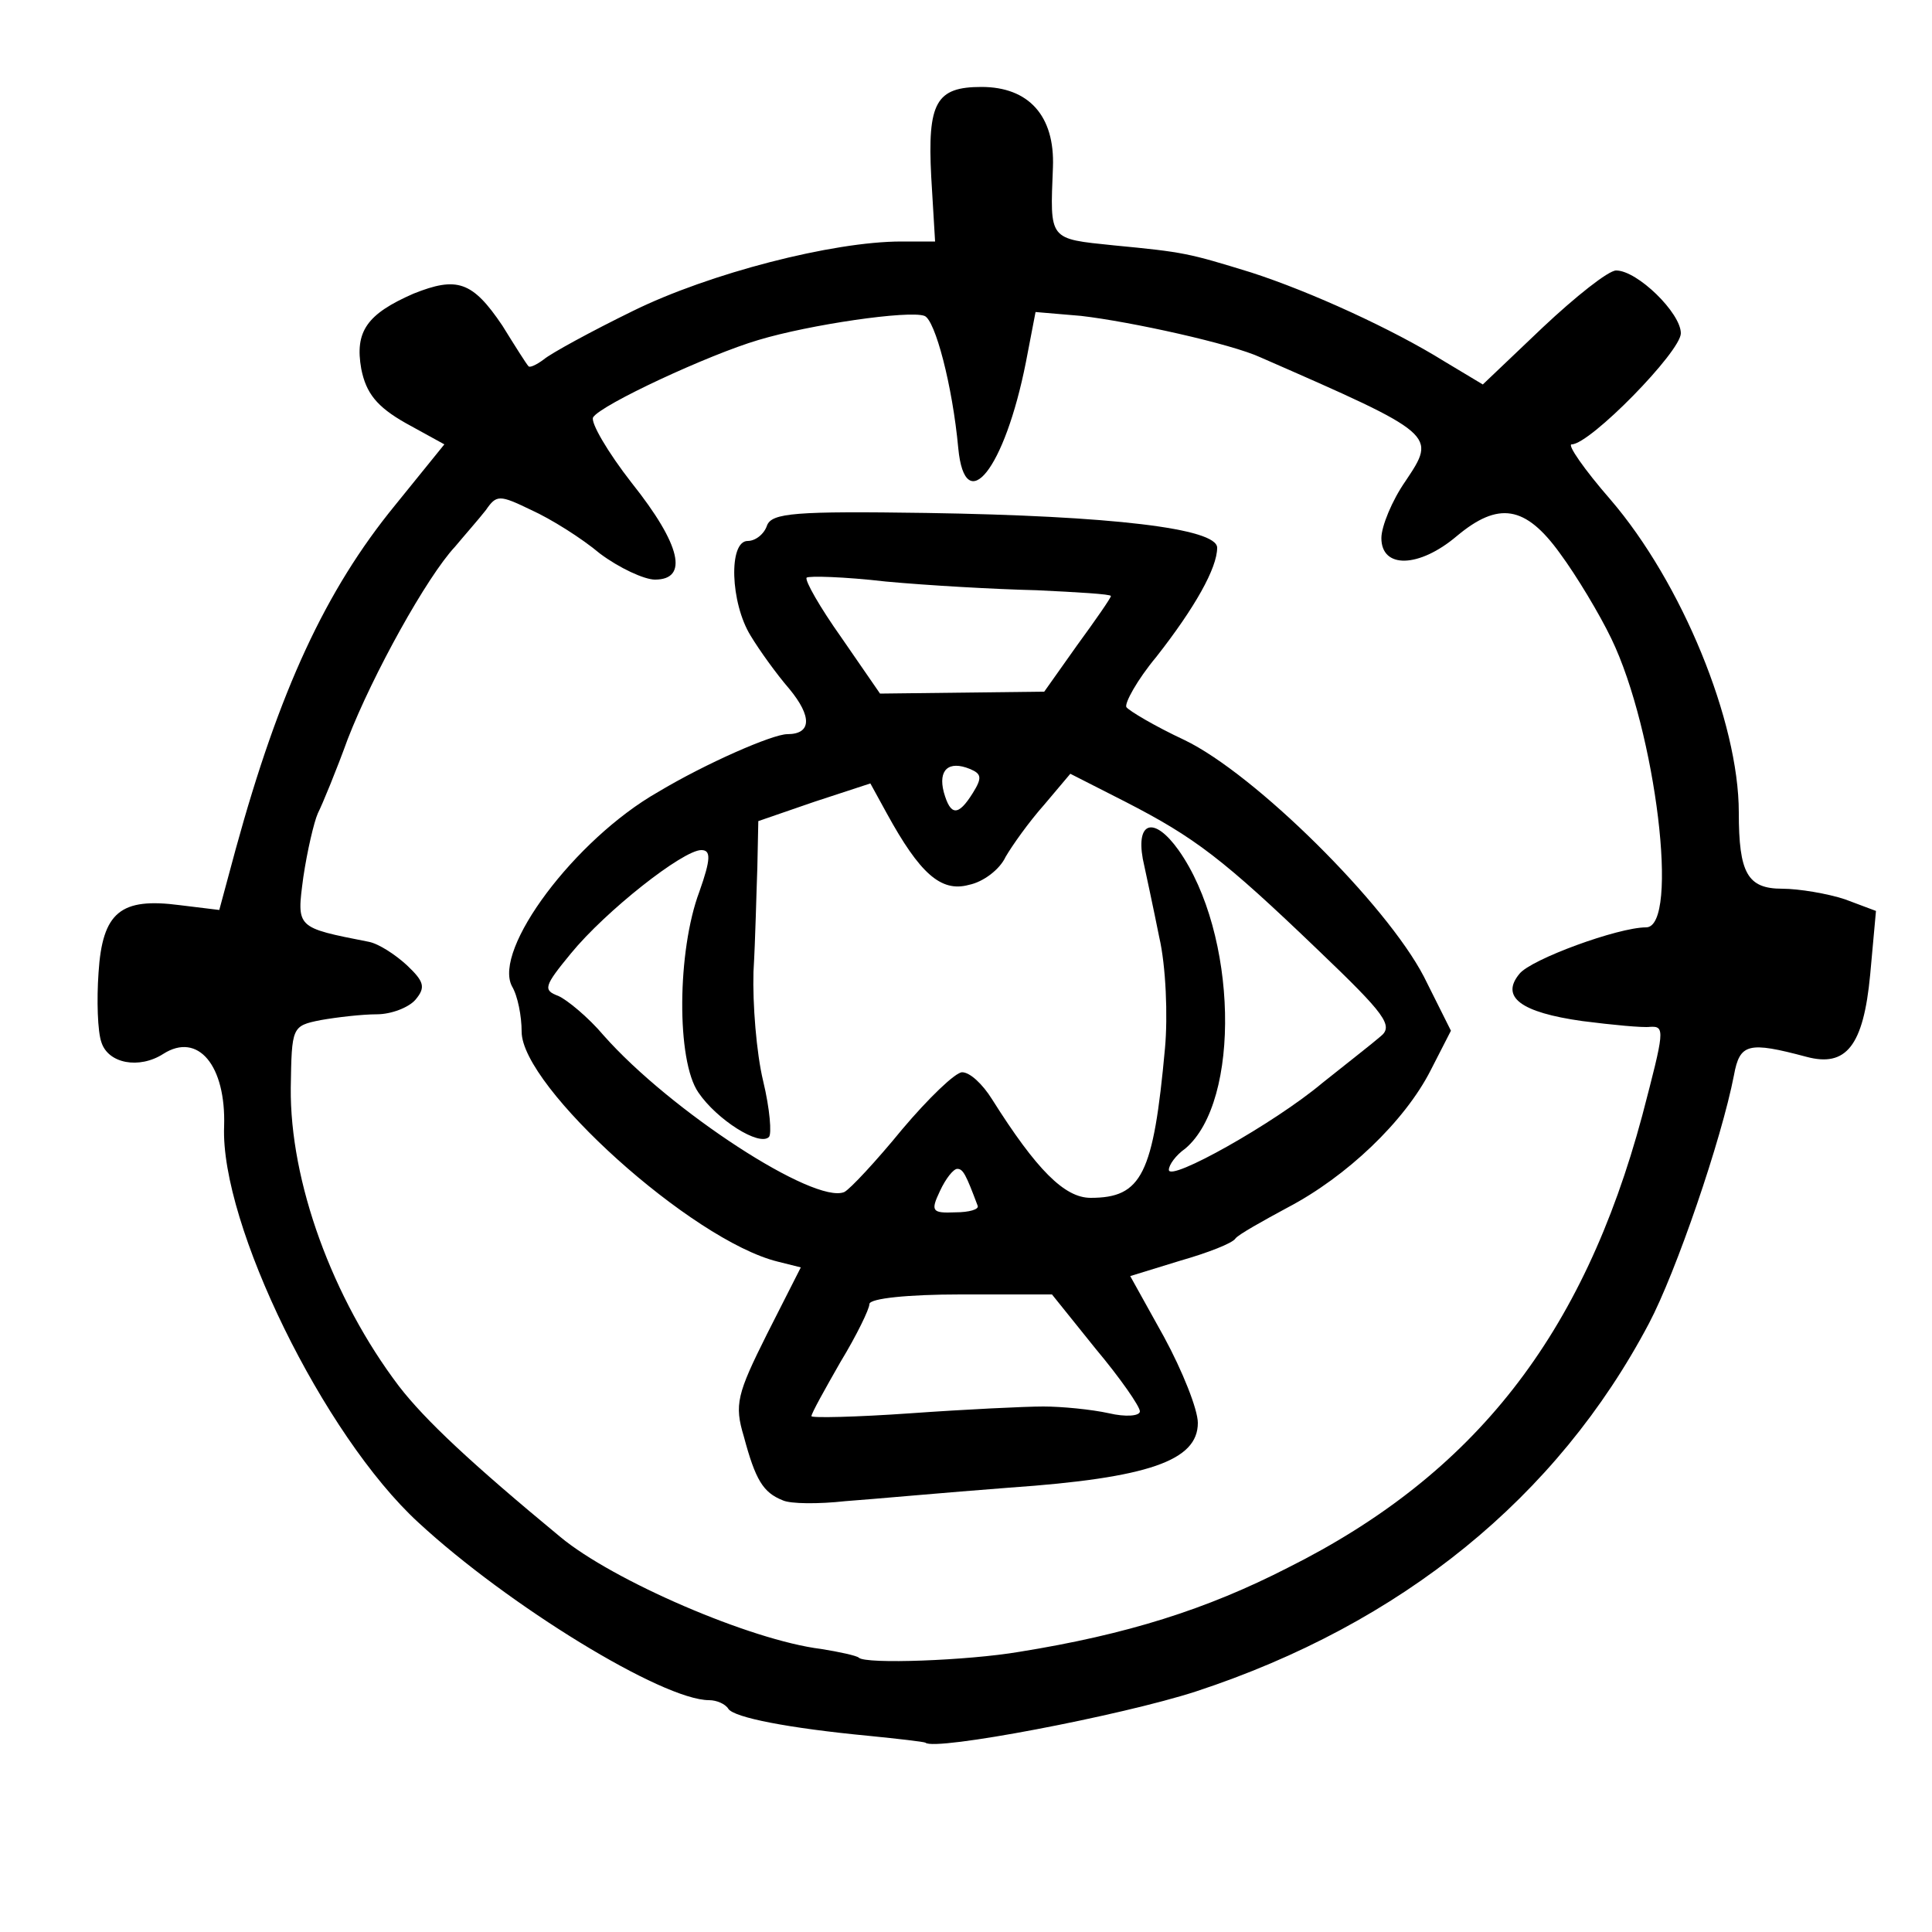
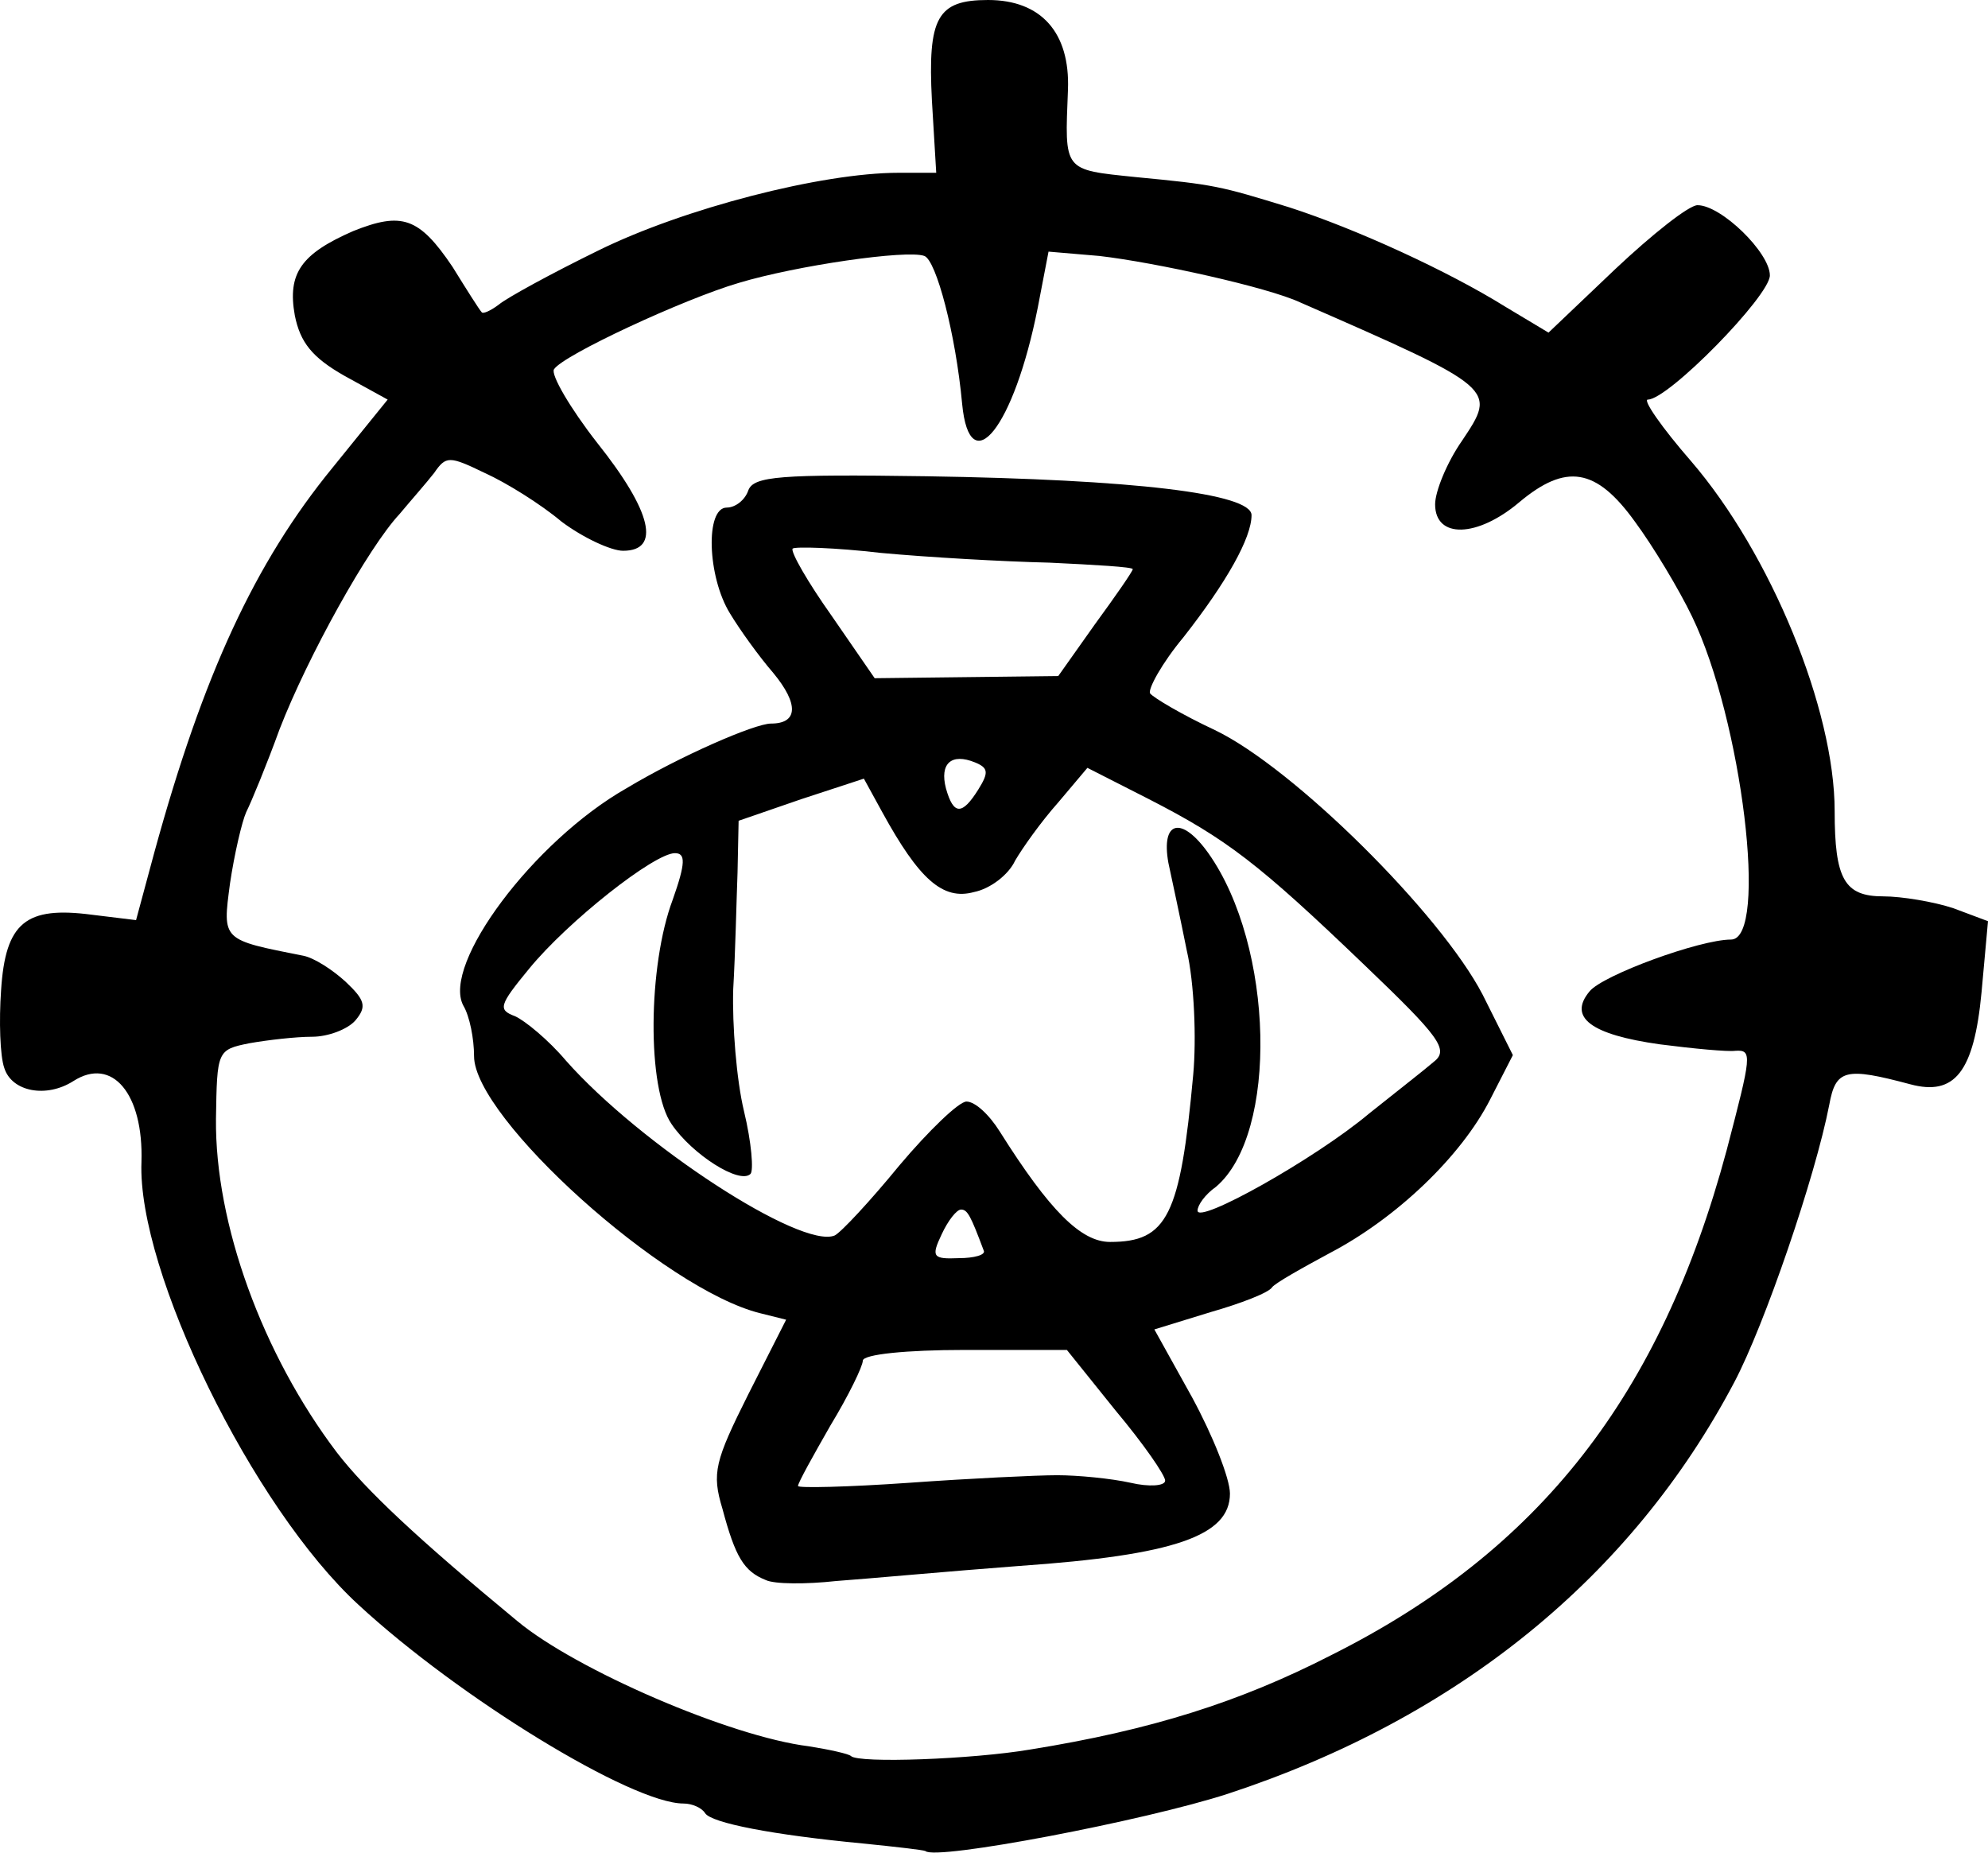
- <svg xmlns="http://www.w3.org/2000/svg" width="200" height="200" viewBox="0 0 2000 2000">
-   <path d="M958 1804c-2-1-28-4-58-7-84-8-140-19-146-28-3-5-12-9-20-9-48 0-208-98-301-184-98-90-205-309-201-410 2-63-27-98-63-75-25 16-57 10-64-12-4-11-5-44-3-72 4-63 23-78 84-70l41 5 17-63c45-164 93-268 165-356l51-63-40-22c-30-17-41-31-46-56-7-39 6-57 54-78 45-18 61-13 92 33 13 21 25 40 27 42 1 2 8-1 16-7 7-6 49-29 92-50 79-39 207-72 278-72h35l-4-67c-4-77 5-93 52-93 49 0 76 30 74 83-3 76-5 74 63 81 73 7 77 8 142 28 62 20 147 59 200 92l40 24 62-59c34-32 68-59 76-59 22 0 67 44 67 65 0 19-94 115-113 115-5 0 13 26 40 57 74 86 133 230 133 324 0 63 9 79 45 79 17 0 47 5 65 11l32 12-6 66c-7 74-25 96-66 85-60-16-69-14-75 19-13 67-60 204-88 257-95 180-256 311-469 381-77 25-271 62-280 53m97-94c112-18 194-44 278-87 194-97 306-241 367-468 23-88 24-93 8-92-7 1-39-2-70-6-64-9-85-25-65-49 12-15 102-48 131-48 35 0 10-204-36-299-12-25-36-65-53-88-36-50-64-54-107-18-39 33-78 34-78 2 0-12 11-39 25-59 32-48 33-48-150-128-30-14-134-37-186-43l-47-4-10 52c-22 111-63 162-70 89-6-65-24-133-35-137-16-6-119 9-172 25-51 15-163 67-171 80-3 5 15 36 40 68 51 64 59 100 24 100-11 0-37-12-57-27-19-16-51-36-71-45-33-16-36-16-47 0-7 9-22 26-32 38-29 31-85 132-111 199-12 33-26 67-31 77-4 9-11 39-15 66-7 53-8 52 68 67 10 2 27 13 39 24 18 17 20 23 9 36-7 8-25 15-40 15s-41 3-58 6c-30 6-30 7-31 70-1 97 43 218 112 309 27 35 75 80 167 156 54 45 197 107 270 116 19 3 37 7 39 9 7 7 113 3 166-6" />
-   <path d="M810 1553c-20-8-28-21-40-66-10-33-7-44 24-106l35-69-24-6c-89-22-265-181-265-238 0-16-4-37-10-47-20-38 65-152 151-201 50-30 119-60 134-60 25 0 26-18 2-47-13-15-31-40-40-55-21-34-23-98-3-98 8 0 17-7 20-16 5-13 29-15 165-13 192 3 301 16 301 36 0 21-23 62-63 113-20 24-33 48-31 52 3 4 30 20 60 34 73 35 209 170 248 245l28 56-21 41c-27 53-87 110-148 142-26 14-51 28-54 32-3 5-29 15-57 23l-52 16 35 63c19 35 35 75 35 89 0 39-51 57-195 67-66 5-142 12-170 14-27 3-57 3-65-1m270-97c19 0 50 3 68 7 17 4 32 3 32-2s-20-34-46-65l-45-56h-95c-53 0-94 4-94 10 0 5-13 32-30 60-16 28-30 53-30 56 0 2 46 1 103-3 56-4 118-7 137-7m-68-208c-12-32-15-38-21-38-4 0-12 10-18 23-10 21-8 23 16 22 14 0 25-3 23-7m-78-79c27-32 55-59 62-59 8 0 21 12 31 28 46 73 75 102 102 102 53 0 65-24 77-155 3-33 1-85-6-115-6-30-14-67-17-81-7-39 12-44 37-9 61 86 65 260 7 309-10 7-17 17-17 22 0 13 109-48 159-90 25-20 52-41 60-48 14-11 5-23-64-89-99-95-128-117-200-154l-57-29-27 32c-16 18-33 42-40 54-6 13-23 26-38 29-29 8-51-12-85-74l-17-31-58 19-58 20-1 48c-1 26-2 74-4 108-1 33 3 84 10 113s9 55 6 58c-10 10-54-18-73-46-23-33-22-147 1-208 12-34 12-43 2-43-19 0-99 63-135 107-28 34-29 38-13 44 9 4 31 22 47 41 69 78 218 175 249 162 6-3 33-32 60-65m73-348c10-16 9-20-3-25-22-9-33 1-27 24 7 25 15 25 30 1m108-153c19-26 35-49 35-51s-35-4-77-6c-43-1-113-5-156-9-43-5-80-6-82-4-2 3 14 31 36 62l40 58 85-1 85-1z" />
+ <svg xmlns="http://www.w3.org/2000/svg" width="184.1" height="171.538" viewBox="0 0 1841 1715.381">
+   <path d="M857 1714c-2-1-28-4-58-7-84-8-140-19-146-28-3-5-12-9-20-9-48 0-208-98-301-184-98-90-205-309-201-410 2-63-27-98-63-75-25 16-57 10-64-12-4-11-5-44-3-72 4-63 23-78 84-70l41 5 17-63c45-164 93-268 165-356l51-63-40-22c-30-17-41-31-46-56-7-39 6-57 54-78 45-18 61-13 92 33 13 21 25 40 27 42 1 2 8-1 16-7 7-6 49-29 92-50 79-39 207-72 278-72h35l-4-67c-4-77 5-93 52-93 49 0 76 30 74 83-3 76-5 74 63 81 73 7 77 8 142 28 62 20 147 59 200 92l40 24 62-59c34-32 68-59 76-59 22 0 67 44 67 65 0 19-94 115-113 115-5 0 13 26 40 57 74 86 133 230 133 324 0 63 9 79 45 79 17 0 47 5 65 11l32 12-6 66c-7 74-25 96-66 85-60-16-69-14-75 19-13 67-60 204-88 257-95 180-256 311-469 381-77 25-271 62-280 53m97-94c112-18 194-44 278-87 194-97 306-241 367-468 23-88 24-93 8-92-7 1-39-2-70-6-64-9-85-25-65-49 12-15 102-48 131-48 35 0 10-204-36-299-12-25-36-65-53-88-36-50-64-54-107-18-39 33-78 34-78 2 0-12 11-39 25-59 32-48 33-48-150-128-30-14-134-37-186-43l-47-4-10 52c-22 111-63 162-70 89-6-65-24-133-35-137-16-6-119 9-172 25-51 15-163 67-171 80-3 5 15 36 40 68 51 64 59 100 24 100-11 0-37-12-57-27-19-16-51-36-71-45-33-16-36-16-47 0-7 9-22 26-32 38-29 31-85 132-111 199-12 33-26 67-31 77-4 9-11 39-15 66-7 53-8 52 68 67 10 2 27 13 39 24 18 17 20 23 9 36-7 8-25 15-40 15s-41 3-58 6c-30 6-30 7-31 70-1 97 43 218 112 309 27 35 75 80 167 156 54 45 197 107 270 116 19 3 37 7 39 9 7 7 113 3 166-6" />
+   <path d="M709 1463c-20-8-28-21-40-66-10-33-7-44 24-106l35-69-24-6c-89-22-265-181-265-238 0-16-4-37-10-47-20-38 65-152 151-201 50-30 119-60 134-60 25 0 26-18 2-47-13-15-31-40-40-55-21-34-23-98-3-98 8 0 17-7 20-16 5-13 29-15 165-13 192 3 301 16 301 36 0 21-23 62-63 113-20 24-33 48-31 52 3 4 30 20 60 34 73 35 209 170 248 245l28 56-21 41c-27 53-87 110-148 142-26 14-51 28-54 32-3 5-29 15-57 23l-52 16 35 63c19 35 35 75 35 89 0 39-51 57-195 67-66 5-142 12-170 14-27 3-57 3-65-1m270-97c19 0 50 3 68 7 17 4 32 3 32-2s-20-34-46-65l-45-56h-95c-53 0-94 4-94 10 0 5-13 32-30 60-16 28-30 53-30 56 0 2 46 1 103-3 56-4 118-7 137-7m-68-208c-12-32-15-38-21-38-4 0-12 10-18 23-10 21-8 23 16 22 14 0 25-3 23-7m-78-79c27-32 55-59 62-59 8 0 21 12 31 28 46 73 75 102 102 102 53 0 65-24 77-155 3-33 1-85-6-115-6-30-14-67-17-81-7-39 12-44 37-9 61 86 65 260 7 309-10 7-17 17-17 22 0 13 109-48 159-90 25-20 52-41 60-48 14-11 5-23-64-89-99-95-128-117-200-154l-57-29-27 32c-16 18-33 42-40 54-6 13-23 26-38 29-29 8-51-12-85-74l-17-31-58 19-58 20-1 48c-1 26-2 74-4 108-1 33 3 84 10 113s9 55 6 58c-10 10-54-18-73-46-23-33-22-147 1-208 12-34 12-43 2-43-19 0-99 63-135 107-28 34-29 38-13 44 9 4 31 22 47 41 69 78 218 175 249 162 6-3 33-32 60-65m73-348c10-16 9-20-3-25-22-9-33 1-27 24 7 25 15 25 30 1m108-153c19-26 35-49 35-51s-35-4-77-6c-43-1-113-5-156-9-43-5-80-6-82-4-2 3 14 31 36 62l40 58 85-1 85-1z" />
</svg>
